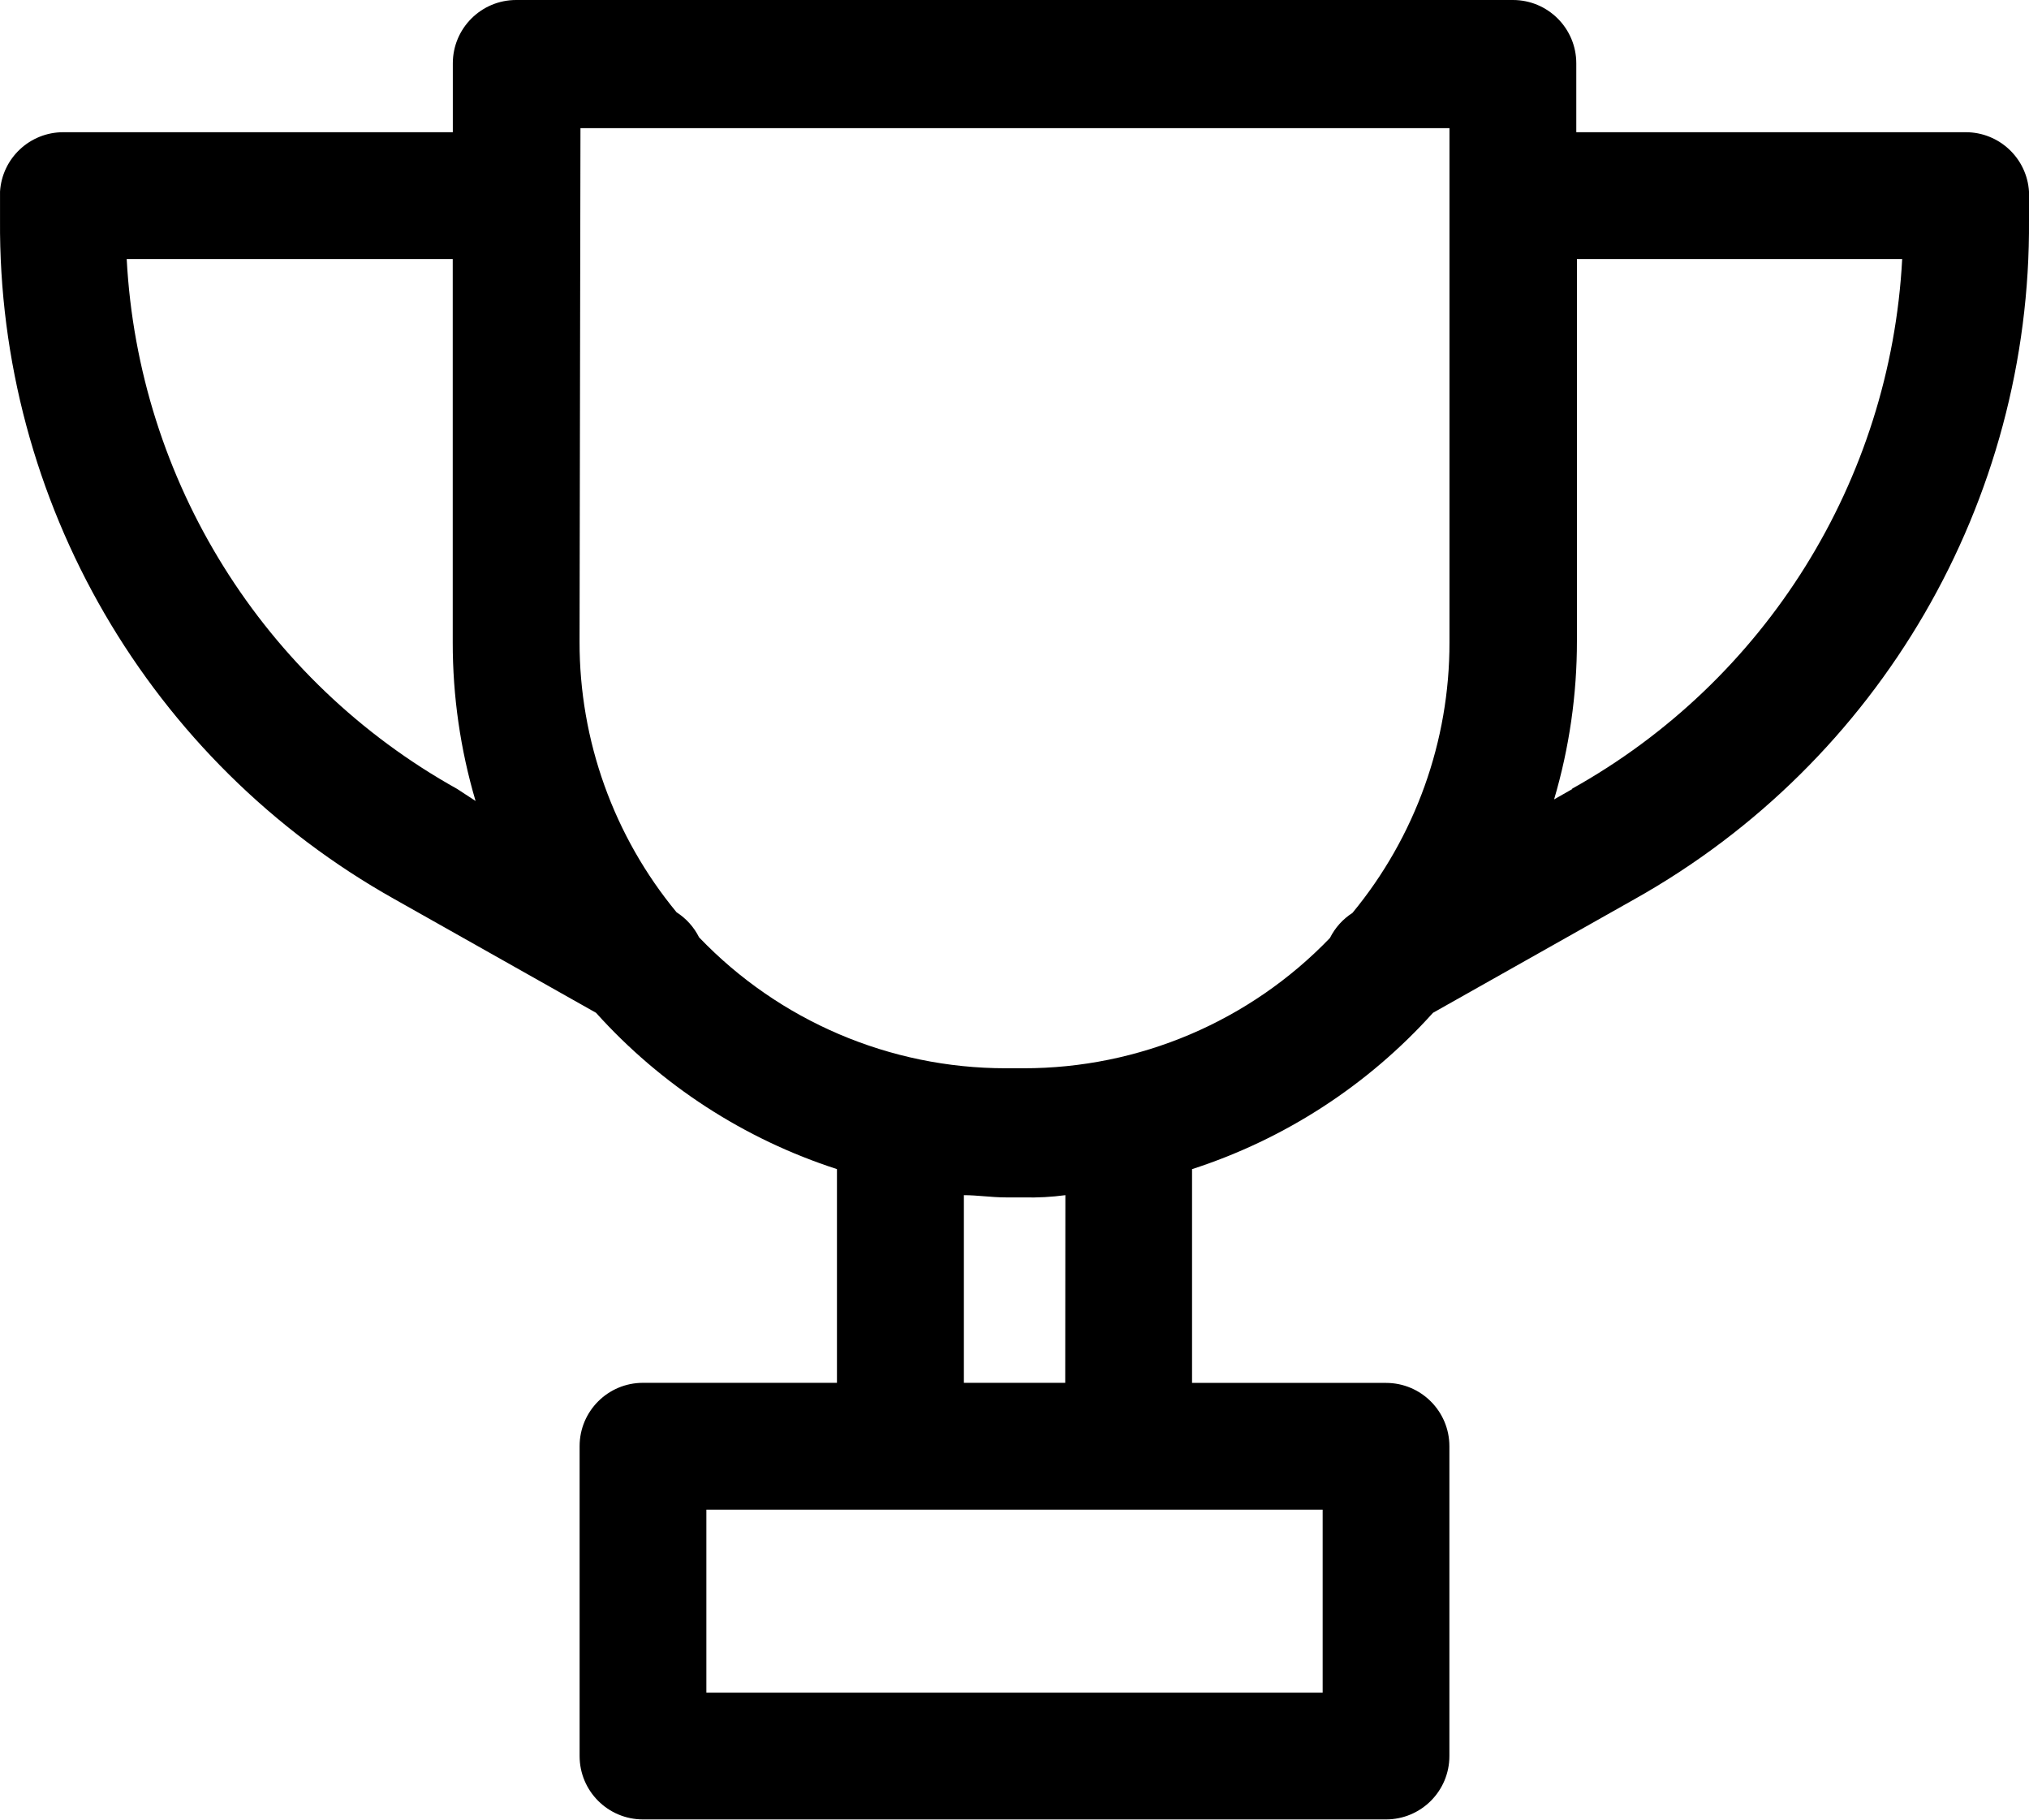
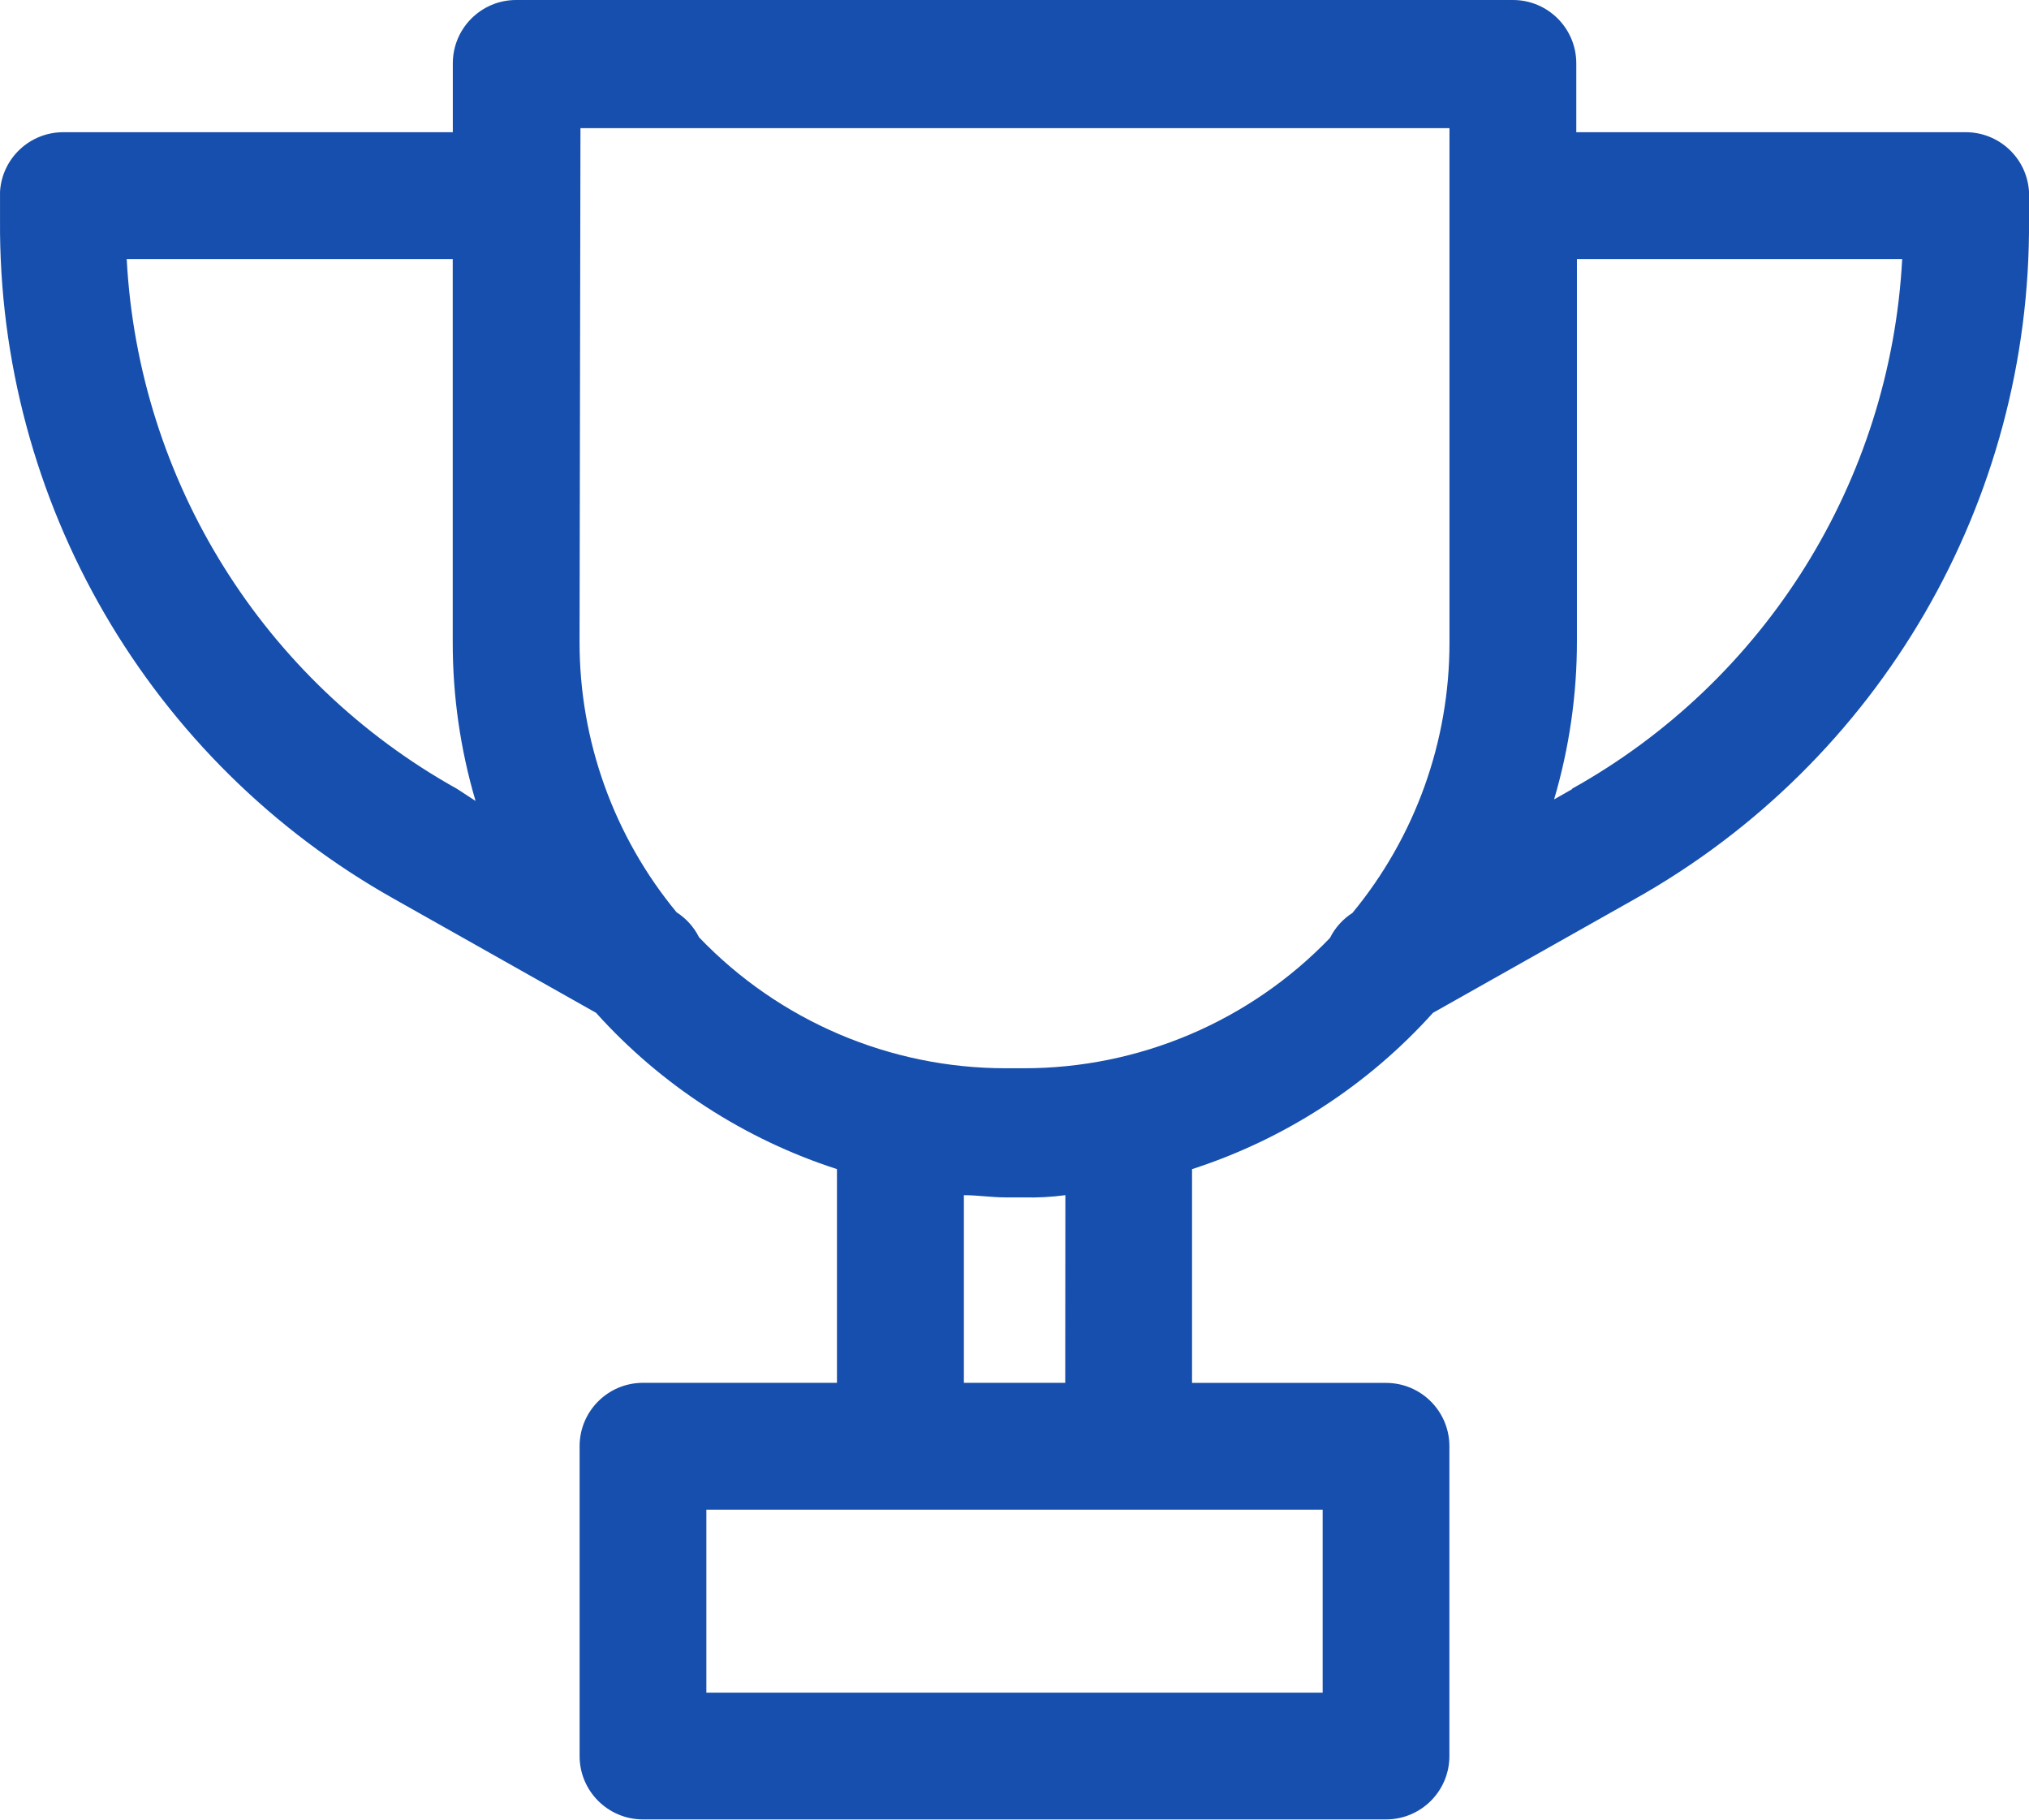
<svg xmlns="http://www.w3.org/2000/svg" width="73.678" height="66.056" viewBox="0 0 73.678 66.056">
-   <path data-name="Path 1053" d="M73.678 6.953a2.3 2.3 0 00-2.3-2.153H57.239V2.3a2.3 2.3 0 00-2.3-2.3H18.743a2.3 2.3 0 00-2.3 2.3v2.5H2.301a2.3 2.3 0 00-2.3 2.153V7.99a28.031 28.031 0 0014.332 24.658l7.31 4.121a20.072 20.072 0 008.749 5.675v7.759h-7.045a2.3 2.3 0 00-2.3 2.3v11.25a2.3 2.3 0 002.3 2.3h26.984a2.3 2.3 0 002.3-2.3V52.506a2.3 2.3 0 00-2.3-2.3h-7.045v-7.761a20.072 20.072 0 008.749-5.675l7.31-4.121A28.031 28.031 0 0073.678 7.99zm-52.6-2.3h31.556v18.67a15.39 15.39 0 01-3.523 9.82 2.3 2.3 0 00-.817.909 15.414 15.414 0 01-11.132 4.731h-.645a15.414 15.414 0 01-11.132-4.754 2.3 2.3 0 00-.817-.909 15.39 15.39 0 01-3.523-9.82zm-4.477 23.989a23.437 23.437 0 01-12-19.236H16.44v13.917a20.251 20.251 0 00.829 5.756zm31.428 32.809H25.65v-6.643h22.379zm-9.348-11.247h-3.68V43.39c.5 0 1 .081 1.52.081h.645a9.464 9.464 0 001.52-.081zm18.42-21.562l-.668.38a20.251 20.251 0 00.829-5.756V9.405h11.811a23.438 23.438 0 01-12 19.236z" />
+   <path fill="#164FAD" data-name="Path 1053" d="M73.678 6.953a2.3 2.3 0 00-2.3-2.153H57.239V2.3a2.3 2.3 0 00-2.3-2.3H18.743a2.3 2.3 0 00-2.3 2.3v2.5H2.301a2.3 2.3 0 00-2.3 2.153V7.99a28.031 28.031 0 0014.332 24.658l7.31 4.121a20.072 20.072 0 008.749 5.675v7.759h-7.045a2.3 2.3 0 00-2.3 2.3v11.25a2.3 2.3 0 002.3 2.3h26.984a2.3 2.3 0 002.3-2.3V52.506a2.3 2.3 0 00-2.3-2.3h-7.045v-7.761a20.072 20.072 0 008.749-5.675l7.31-4.121A28.031 28.031 0 0073.678 7.99zm-52.6-2.3h31.556v18.67a15.39 15.39 0 01-3.523 9.82 2.3 2.3 0 00-.817.909 15.414 15.414 0 01-11.132 4.731h-.645a15.414 15.414 0 01-11.132-4.754 2.3 2.3 0 00-.817-.909 15.39 15.39 0 01-3.523-9.82zm-4.477 23.989a23.437 23.437 0 01-12-19.236H16.44v13.917a20.251 20.251 0 00.829 5.756zm31.428 32.809H25.65v-6.643h22.379zm-9.348-11.247h-3.68V43.39c.5 0 1 .081 1.52.081h.645a9.464 9.464 0 001.52-.081zm18.42-21.562l-.668.38a20.251 20.251 0 00.829-5.756V9.405h11.811a23.438 23.438 0 01-12 19.236z" />
</svg>
